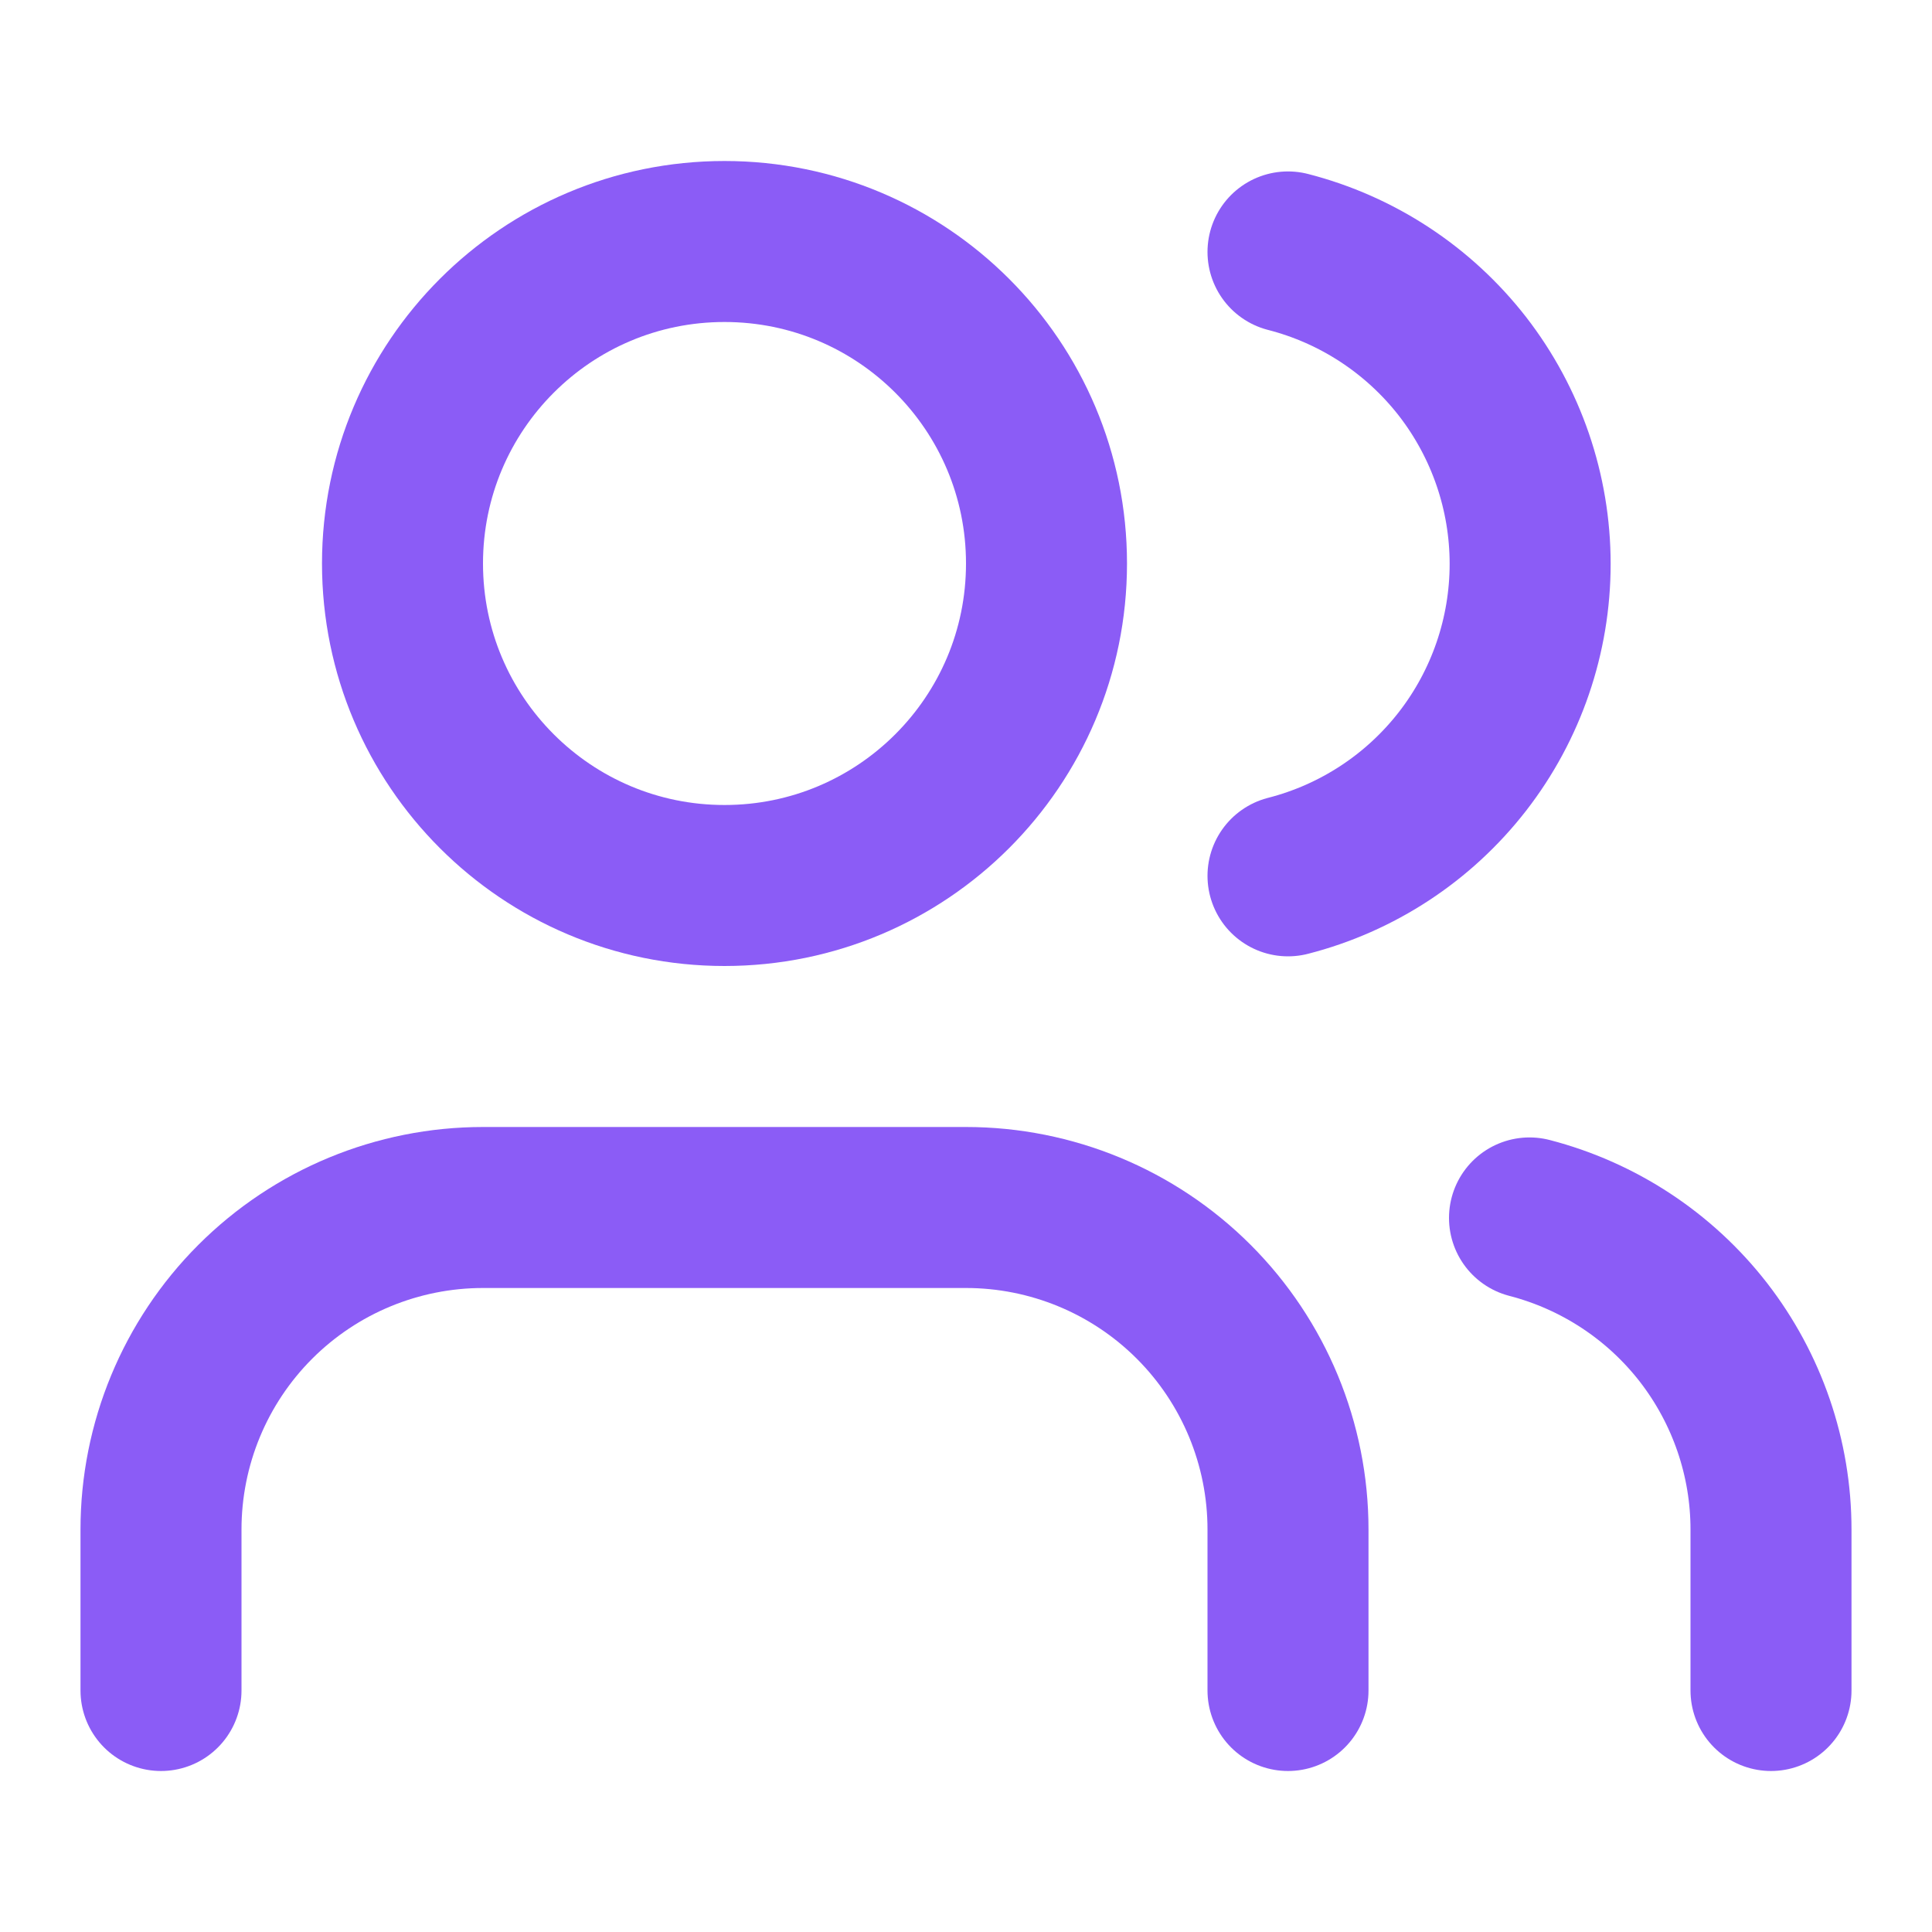
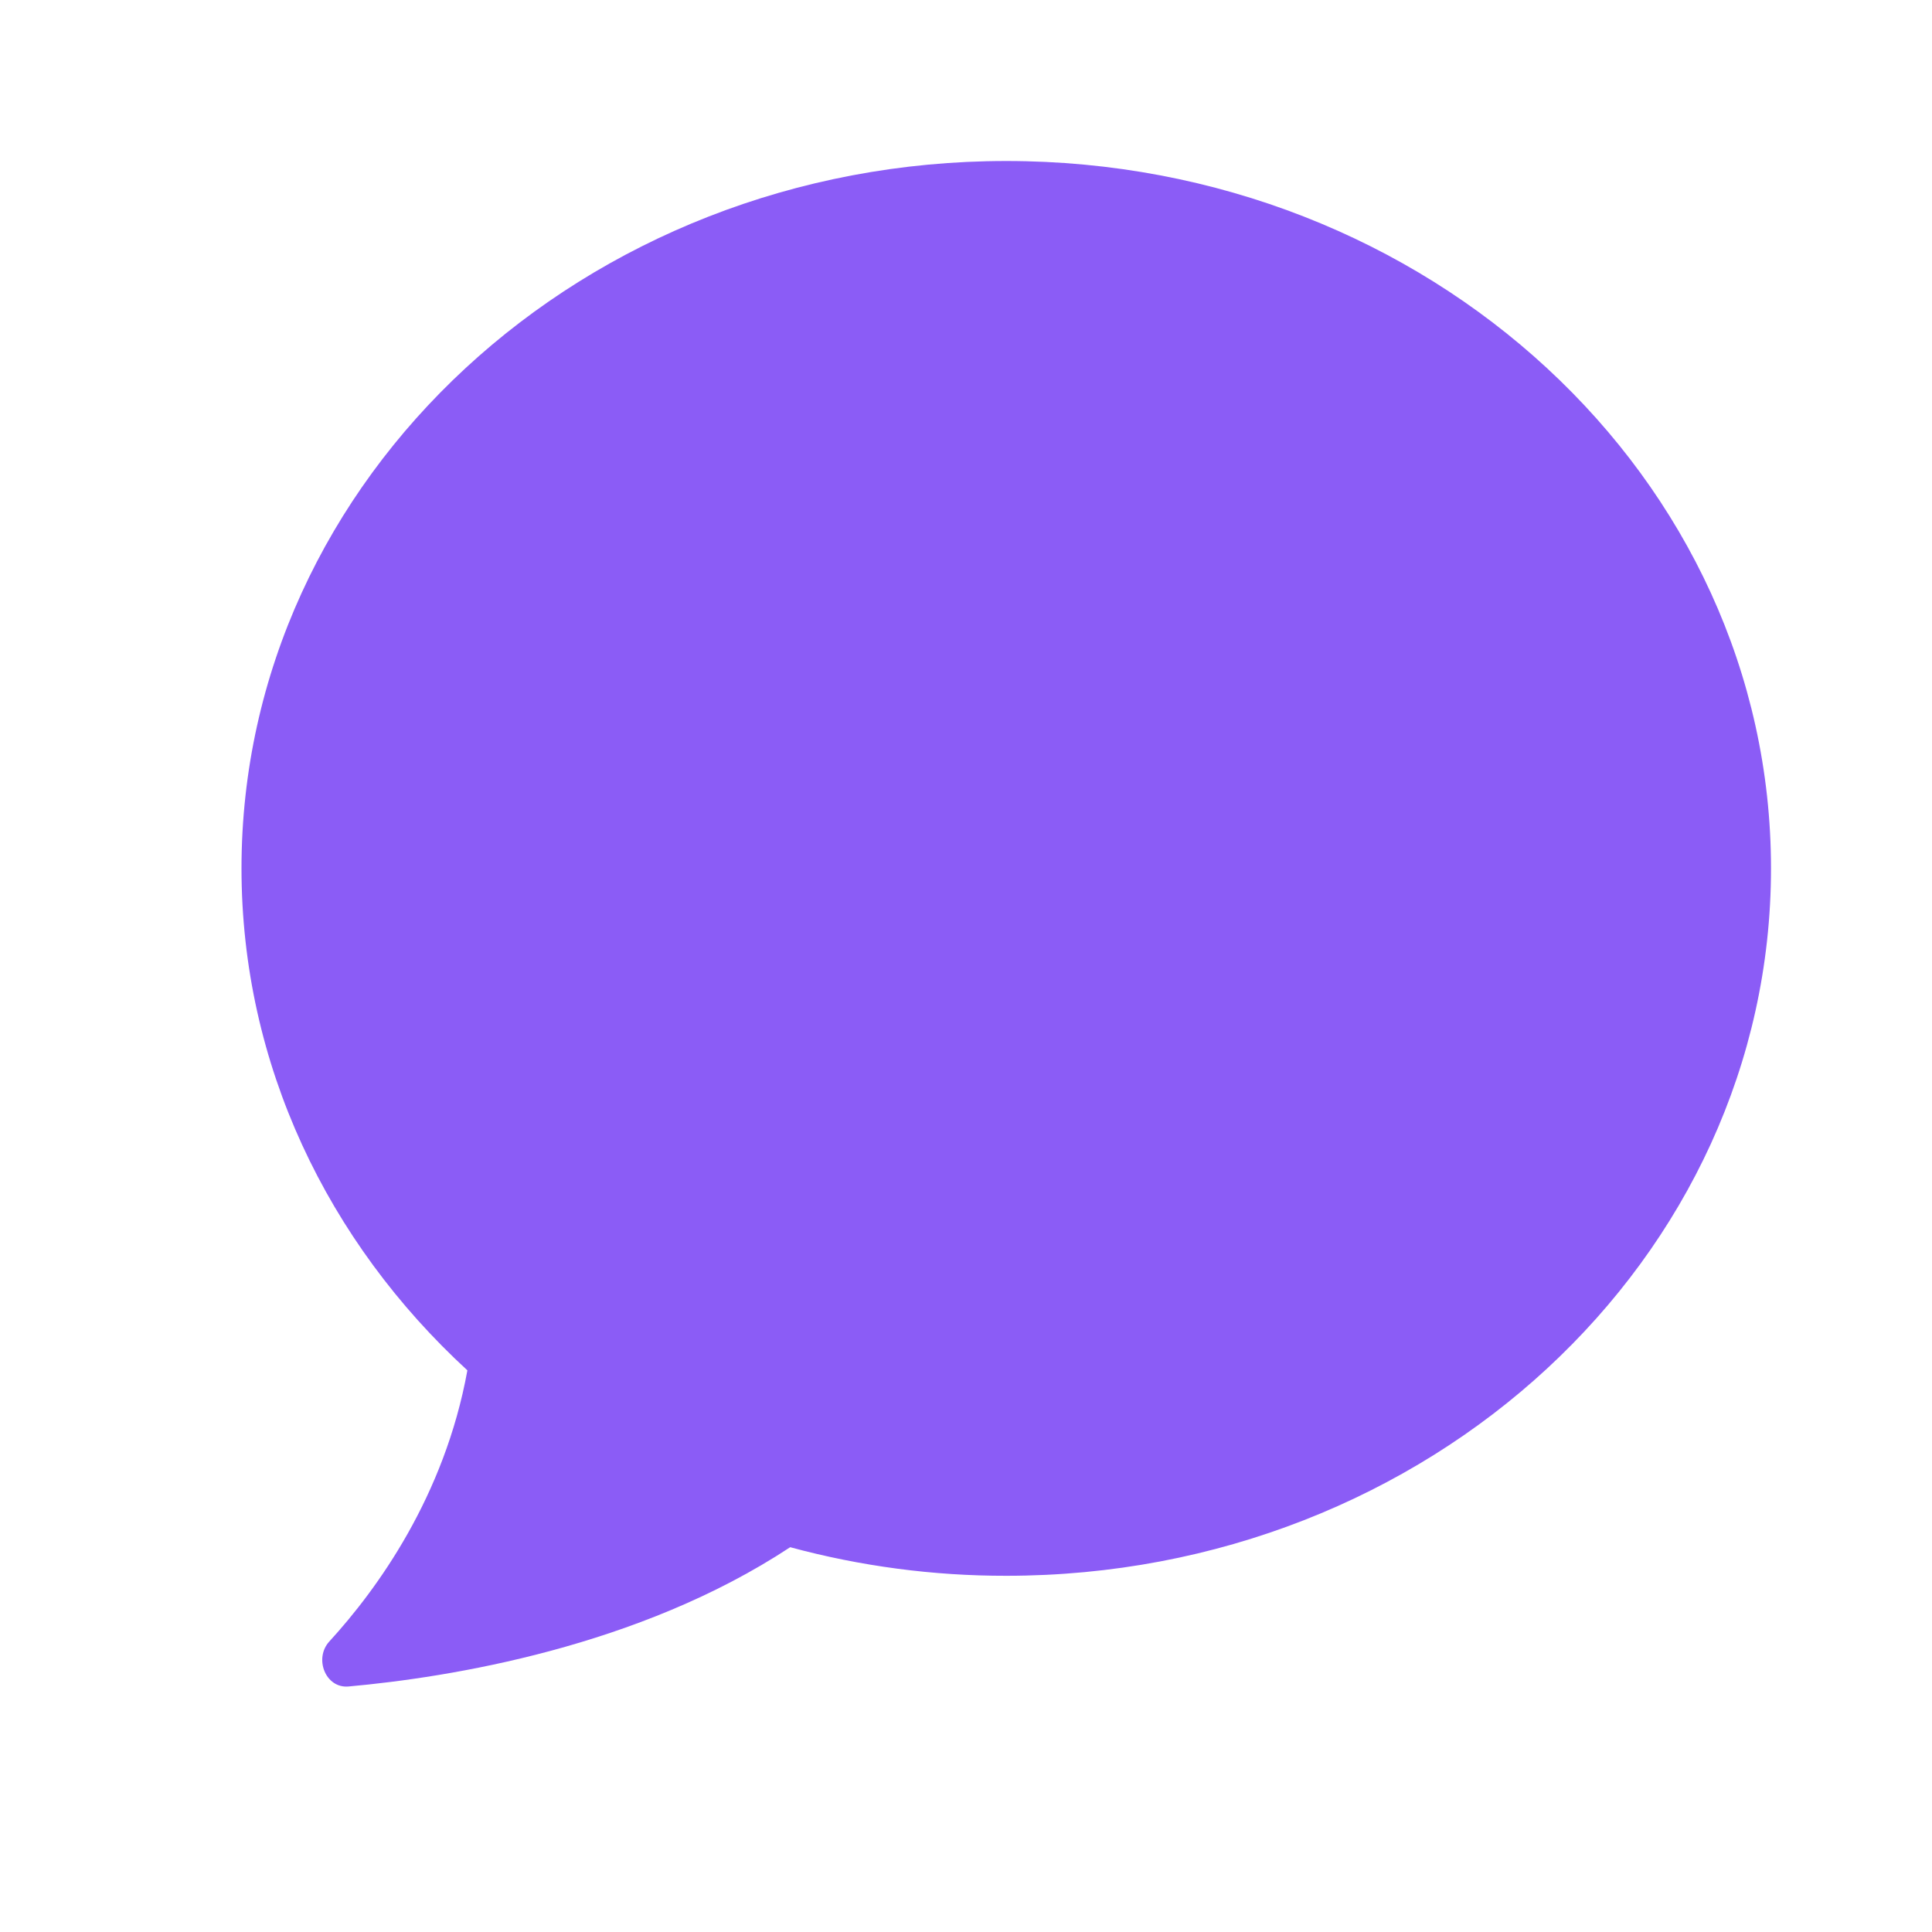
- <svg xmlns="http://www.w3.org/2000/svg" width="15" height="15" viewBox="0 0 15 15" fill="none">
-   <path d="M10 13.125V11.875C10 11.212 9.737 10.576 9.268 10.107C8.799 9.638 8.163 9.375 7.5 9.375H3.75C3.087 9.375 2.451 9.638 1.982 10.107C1.513 10.576 1.25 11.212 1.25 11.875V13.125" stroke="#8B5CF6" stroke-width="1.25" stroke-linecap="round" stroke-linejoin="round" />
-   <path d="M5.625 6.875C7.006 6.875 8.125 5.756 8.125 4.375C8.125 2.994 7.006 1.875 5.625 1.875C4.244 1.875 3.125 2.994 3.125 4.375C3.125 5.756 4.244 6.875 5.625 6.875Z" stroke="#8B5CF6" stroke-width="1.25" stroke-linecap="round" stroke-linejoin="round" />
-   <path d="M13.75 13.125V11.875C13.75 11.321 13.565 10.783 13.226 10.345C12.886 9.907 12.411 9.595 11.875 9.456" stroke="#8B5CF6" stroke-width="1.25" stroke-linecap="round" stroke-linejoin="round" />
-   <path d="M10 1.956C10.538 2.094 11.014 2.407 11.355 2.845C11.695 3.284 11.88 3.823 11.88 4.378C11.88 4.933 11.695 5.473 11.355 5.911C11.014 6.35 10.538 6.662 10 6.8" stroke="#8B5CF6" stroke-width="1.25" stroke-linecap="round" stroke-linejoin="round" />
+ <svg xmlns="http://www.w3.org/2000/svg" width="15" height="15" viewBox="0 0 24 24" fill="none">
+   <path fill-rule="evenodd" clip-rule="evenodd" d="M22 10.787c0 4.854-4.253 8.788-9.5 8.788a10.22 10.22 0 0 1-2.684-.355c-1.881 1.241-4.233 1.617-5.485 1.73-.286.027-.434-.347-.24-.559.595-.65 1.431-1.803 1.715-3.368C4.073 15.43 3 13.225 3 10.787 3 5.934 7.253 2 12.5 2S22 5.934 22 10.787z" fill="#8B5CF6" />
</svg>
